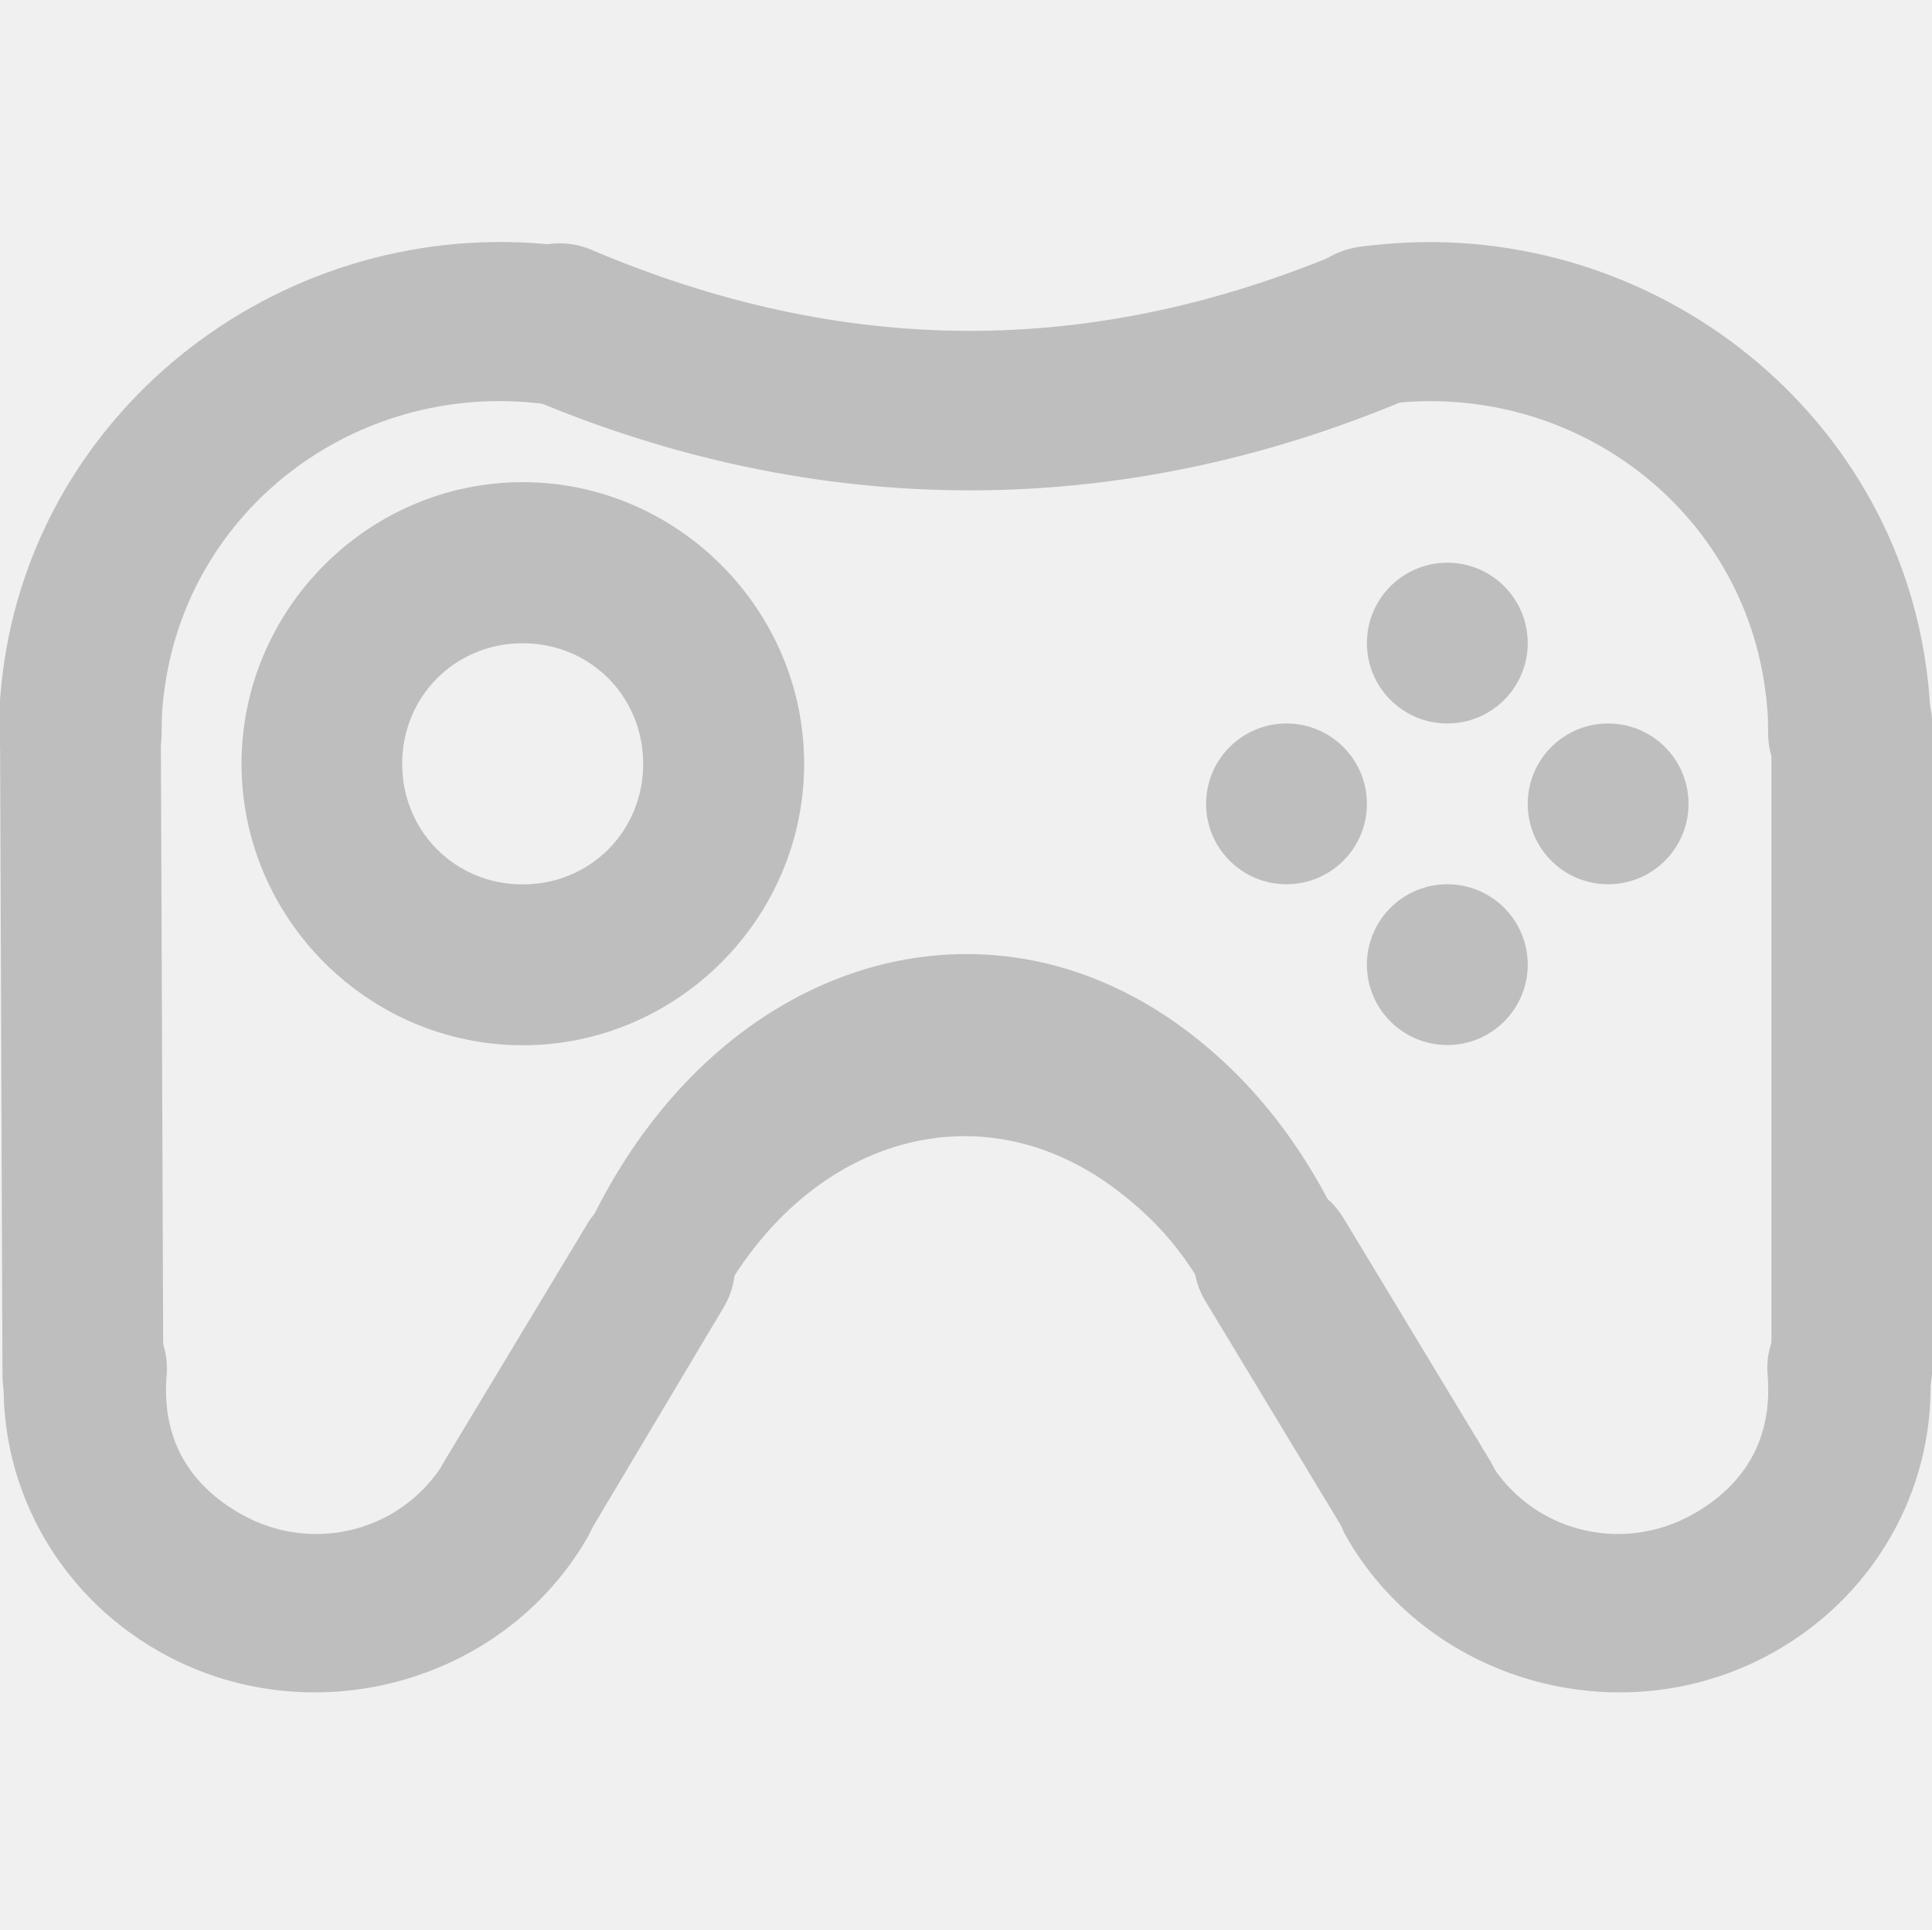
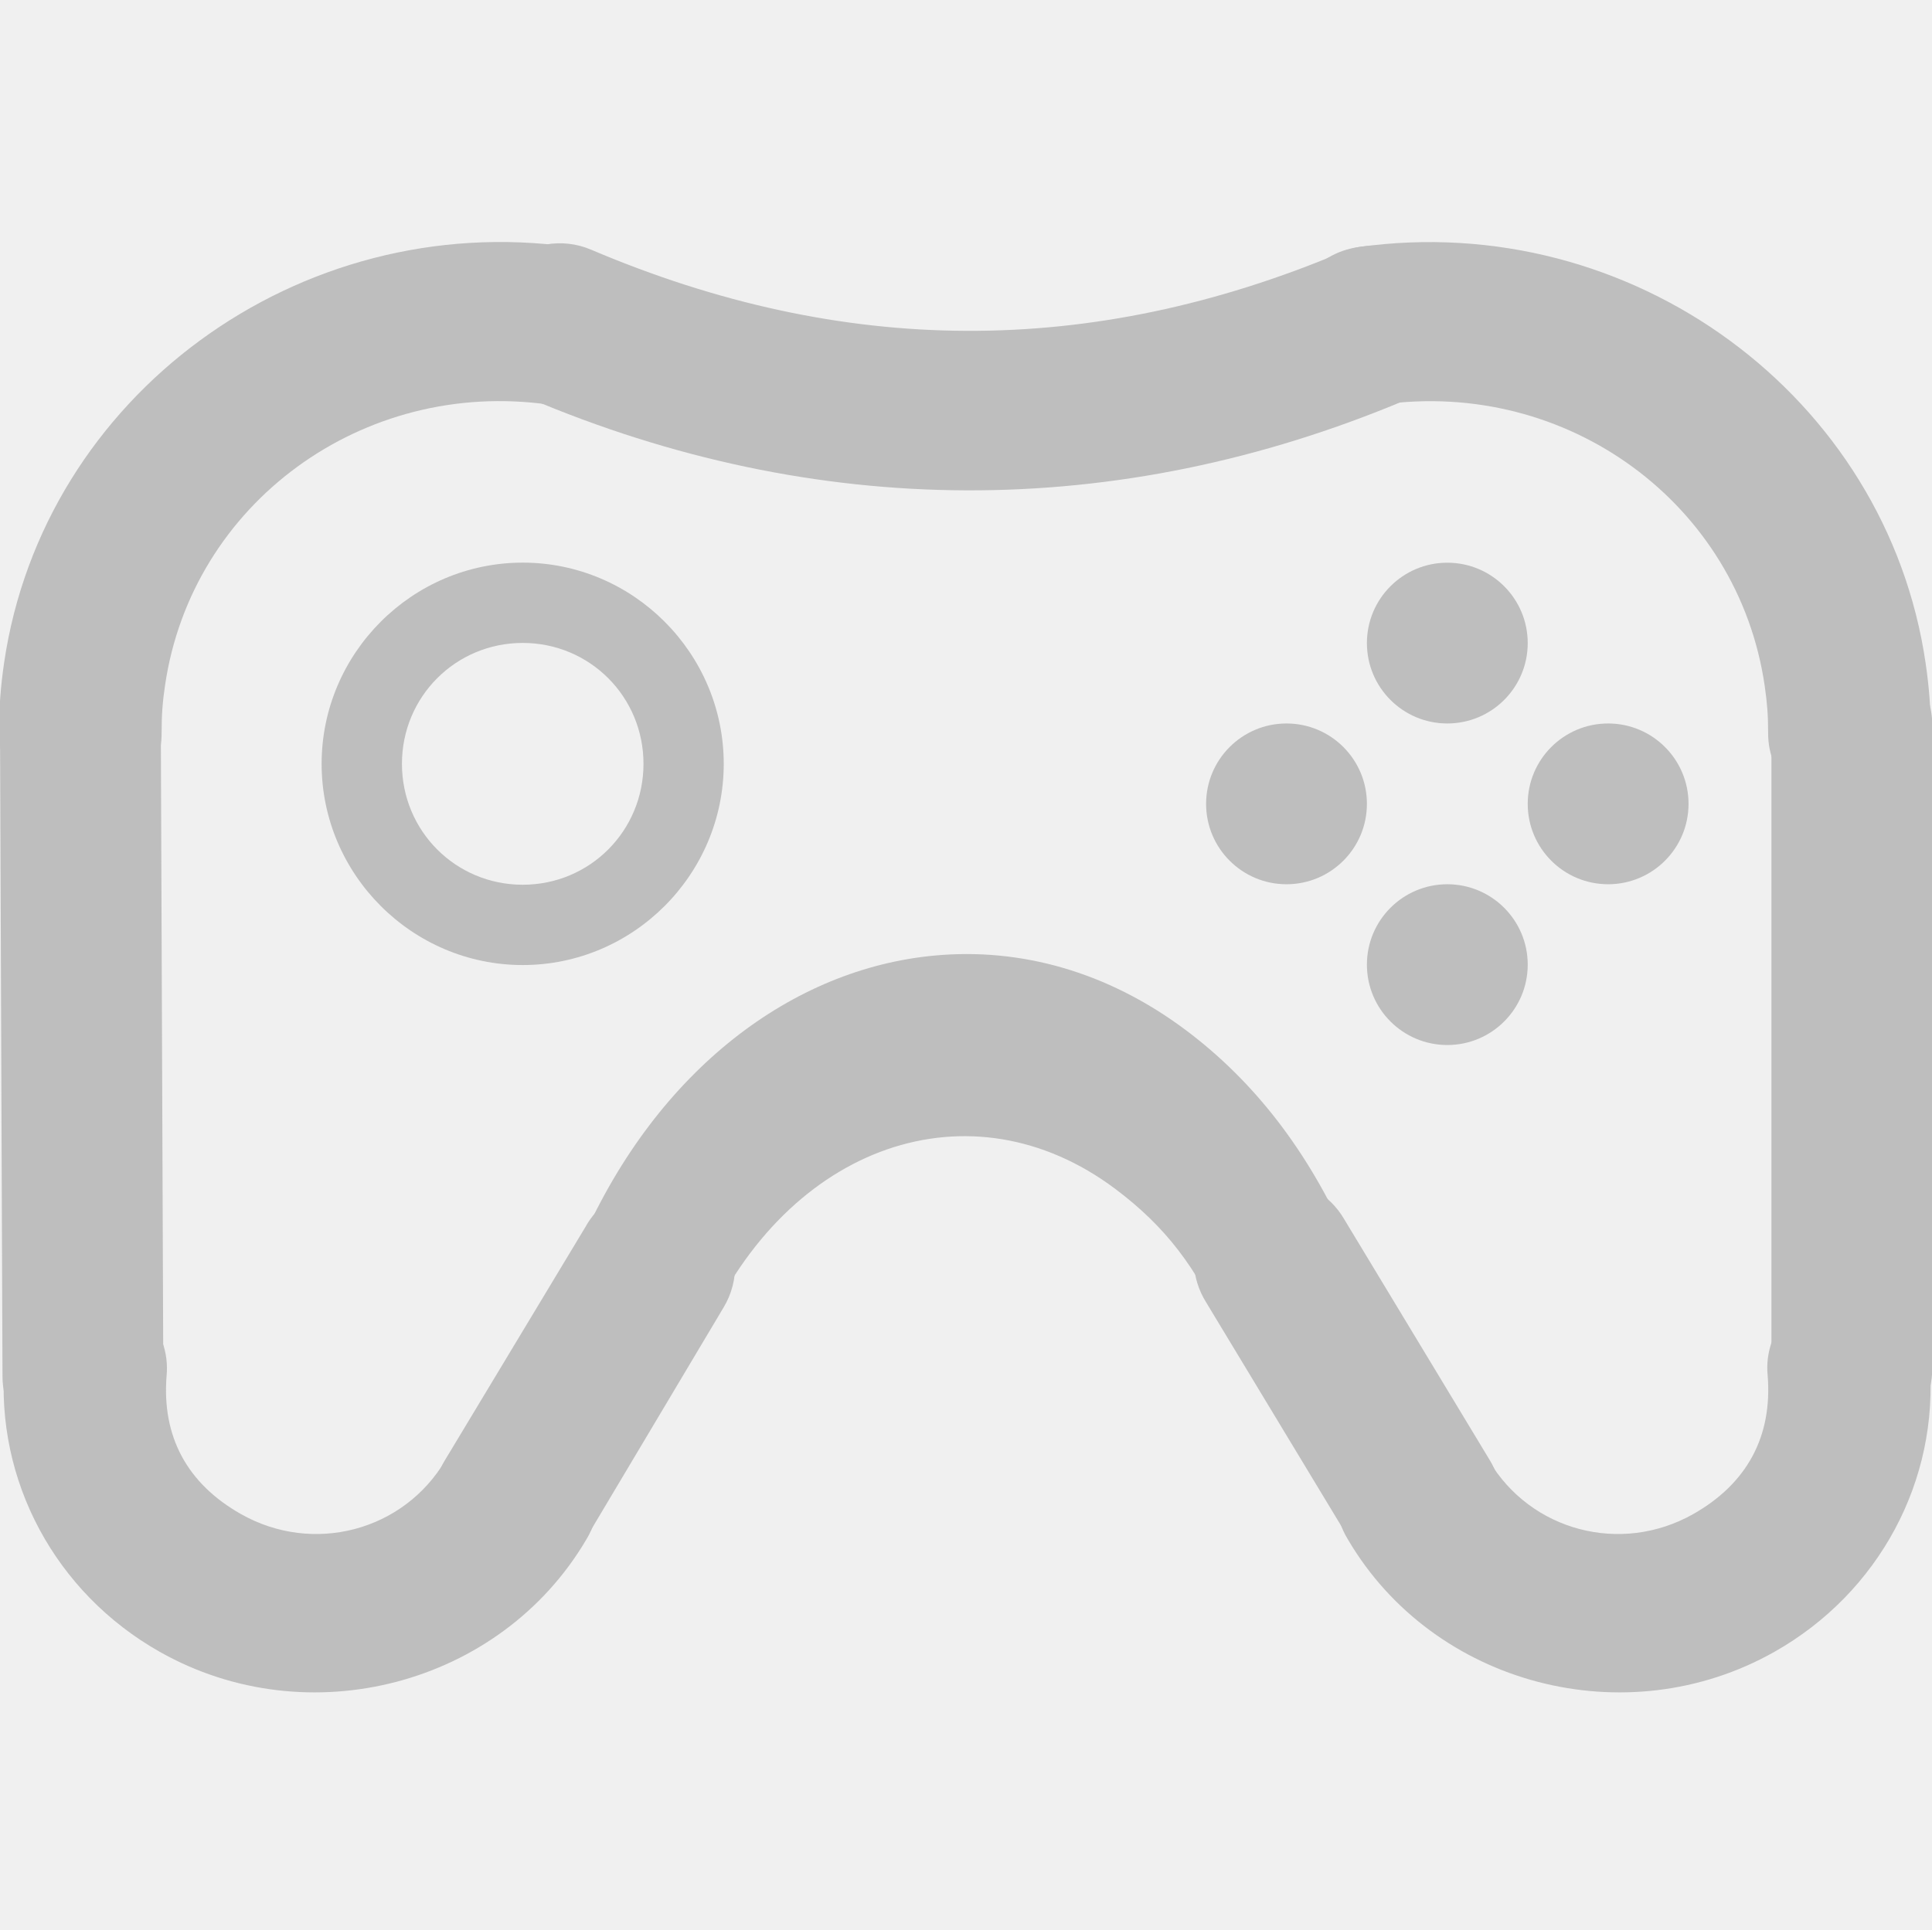
<svg xmlns="http://www.w3.org/2000/svg" version="1.0" width="24.028" height="24" id="svg7384">
  <defs id="defs7386" />
-   <g transform="translate(-298,-175)" id="layer3" />
-   <g transform="translate(-298,-175)" id="layer5" />
-   <g transform="translate(-298,-175)" id="layer7" />
-   <g transform="translate(-298,-175)" id="layer2" />
-   <g transform="translate(-298,-175)" id="layer8" />
-   <g transform="translate(-298,-1127.362)" id="layer1">
-     <rect width="24" height="24" x="298" y="1127.362" id="rect12611" style="opacity:0;fill:#ffffff;fill-opacity:1;stroke:none;display:inline" />
-     <path d="M 298.988,1137.477 C 298.719,1137.475 298.463,1137.368 298.275,1137.18 C 298.087,1136.992 297.984,1136.739 297.987,1136.476 C 297.987,1136.179 298.008,1135.901 298.051,1135.607 C 298.539,1132.284 301.714,1129.956 305.108,1130.435 C 305.661,1130.511 306.046,1131.013 305.967,1131.554 C 305.889,1132.095 305.377,1132.472 304.824,1132.395 C 302.513,1132.069 300.386,1133.622 300.053,1135.885 C 300.021,1136.1 300.01,1136.259 300.01,1136.476 C 300.013,1136.743 299.907,1136.999 299.714,1137.187 C 299.522,1137.376 299.26,1137.48 298.988,1137.477 z" id="path3579-0" style="fill:#bebebe;fill-opacity:1;stroke:none;stroke-width:8.896;stroke-linecap:round;stroke-miterlimit:4;stroke-dasharray:none;stroke-dashoffset:0;stroke-opacity:1;display:inline" />
-     <path d="M 321.012,1137.477 C 321.281,1137.475 321.537,1137.368 321.725,1137.18 C 321.913,1136.992 322.016,1136.739 322.013,1136.476 C 322.013,1136.182 321.992,1135.905 321.949,1135.614 C 321.465,1132.29 318.294,1129.96 314.899,1130.435 C 314.346,1130.511 313.962,1131.013 314.04,1131.554 C 314.118,1132.095 314.63,1132.472 315.183,1132.395 C 317.495,1132.072 319.617,1133.628 319.947,1135.892 C 319.978,1136.105 319.99,1136.261 319.99,1136.476 C 319.987,1136.743 320.093,1136.999 320.286,1137.187 C 320.478,1137.376 320.74,1137.48 321.012,1137.477 z" id="path2840-0-7" style="fill:#bebebe;fill-opacity:1;stroke:none;stroke-width:8.896;stroke-linecap:round;stroke-miterlimit:4;stroke-dasharray:none;stroke-dashoffset:0;stroke-opacity:1;display:inline" />
-     <path d="M 304.501,1140.365 C 302.58,1140.365 301.004,1138.786 301.004,1136.864 C 301.004,1134.942 302.58,1133.36 304.501,1133.36 C 306.421,1133.36 308.001,1134.942 308.001,1136.864 C 308.001,1138.786 306.421,1140.365 304.501,1140.365 z M 304.501,1138.364 C 305.339,1138.364 305.999,1137.704 305.999,1136.864 C 305.999,1136.024 305.339,1135.364 304.501,1135.364 C 303.662,1135.364 303.002,1136.024 303.002,1136.864 C 303.002,1137.704 303.662,1138.364 304.501,1138.364 z" id="path3579-2-8" style="fill:#bebebe;fill-opacity:1;stroke:none;stroke-width:18.382;stroke-linecap:round;stroke-miterlimit:4;stroke-dasharray:none;stroke-dashoffset:0;stroke-opacity:1;display:inline" />
-     <path d="M -2.828,179.439 A 22.981,22.981 0 1 1 -48.79,179.439 A 22.981,22.981 0 1 1 -2.828,179.439 z" transform="matrix(4.351419e-2,0,0,-4.351411e-2,317.1231,1147.17)" id="path3579-2-3-5-6" style="fill:#bebebe;fill-opacity:1;stroke:none;display:inline" />
-     <path d="M 321.026,1143.39 C 321.545,1143.408 321.965,1143.808 321.998,1144.315 C 322.118,1145.779 321.368,1147.176 320.069,1147.91 C 318.223,1148.954 315.832,1148.326 314.767,1146.518 C 314.575,1146.211 314.569,1145.827 314.749,1145.515 C 314.93,1145.202 315.27,1145.01 315.637,1145.013 C 316.003,1145.015 316.34,1145.212 316.516,1145.528 C 317.035,1146.408 318.159,1146.705 319.058,1146.197 C 319.729,1145.817 320.045,1145.229 319.984,1144.472 C 319.956,1144.189 320.055,1143.907 320.255,1143.7 C 320.454,1143.493 320.735,1143.38 321.026,1143.39 z" id="path3727-4" style="fill:#bebebe;fill-opacity:1;stroke:none;stroke-width:16.174;stroke-linecap:round;stroke-miterlimit:4;stroke-dasharray:none;stroke-dashoffset:0;stroke-opacity:1;display:inline" />
-     <path d="M 309.623,1139.249 C 307.861,1139.412 306.184,1140.663 305.239,1142.789 C 304.996,1143.333 305.139,1144.031 305.559,1144.346 C 305.979,1144.662 306.516,1144.475 306.759,1143.93 C 307.796,1141.597 310.074,1140.805 311.871,1142.152 C 312.491,1142.618 312.882,1143.125 313.24,1143.93 C 313.483,1144.475 314.02,1144.662 314.44,1144.346 C 314.86,1144.031 315.003,1143.333 314.76,1142.789 C 314.269,1141.683 313.602,1140.817 312.75,1140.178 C 311.768,1139.442 310.68,1139.15 309.623,1139.249 z" id="path3731-0" style="fill:#bebebe;fill-opacity:1;stroke:none;stroke-width:8.732;stroke-linecap:round;stroke-miterlimit:4;stroke-dasharray:none;stroke-dashoffset:0;stroke-opacity:1;display:inline" />
-     <path d="M 299.029,1143.394 C 298.51,1143.412 298.09,1143.812 298.057,1144.319 C 297.939,1145.781 298.689,1147.177 299.986,1147.91 C 301.832,1148.954 304.223,1148.326 305.289,1146.518 C 305.48,1146.211 305.487,1145.827 305.306,1145.515 C 305.125,1145.202 304.786,1145.01 304.419,1145.013 C 304.052,1145.015 303.715,1145.212 303.539,1145.528 C 303.02,1146.408 301.896,1146.705 300.997,1146.197 C 300.327,1145.818 300.011,1145.232 300.072,1144.476 C 300.099,1144.193 300,1143.911 299.801,1143.704 C 299.601,1143.497 299.32,1143.384 299.029,1143.394 z" id="path3737-8" style="fill:#bebebe;fill-opacity:1;stroke:none;stroke-width:16.174;stroke-linecap:round;stroke-miterlimit:4;stroke-dasharray:none;stroke-dashoffset:0;stroke-opacity:1;display:inline" />
-     <path d="M -2.828,179.439 A 22.981,22.981 0 1 1 -48.79,179.439 A 22.981,22.981 0 1 1 -2.828,179.439 z" transform="matrix(4.351419e-2,0,0,-4.351411e-2,319.1231,1145.17)" id="path3579-2-3-5-6-6" style="fill:#bebebe;fill-opacity:1;stroke:none;display:inline" />
-     <path d="M -2.828,179.439 A 22.981,22.981 0 1 1 -48.79,179.439 A 22.981,22.981 0 1 1 -2.828,179.439 z" transform="matrix(4.351419e-2,0,0,-4.351411e-2,317.1231,1143.17)" id="path3579-2-3-5-6-3" style="fill:#bebebe;fill-opacity:1;stroke:none;display:inline" />
-     <path d="M -2.828,179.439 A 22.981,22.981 0 1 1 -48.79,179.439 A 22.981,22.981 0 1 1 -2.828,179.439 z" transform="matrix(4.351419e-2,0,0,-4.351411e-2,315.1231,1145.17)" id="path3579-2-3-5-6-9" style="fill:#bebebe;fill-opacity:1;stroke:none;display:inline" />
-     <path d="M 320.812,1135.406 C 320.347,1135.511 320.02,1135.929 320.031,1136.406 L 320.031,1144.375 C 320.026,1144.736 320.216,1145.071 320.527,1145.253 C 320.839,1145.435 321.224,1145.435 321.535,1145.253 C 321.847,1145.071 322.036,1144.736 322.031,1144.375 L 322.031,1136.406 C 322.039,1136.098 321.904,1135.804 321.666,1135.609 C 321.428,1135.414 321.113,1135.339 320.812,1135.406 z" id="path8613" style="fill:#bebebe;fill-opacity:1;stroke:none;stroke-width:2;stroke-linecap:round;stroke-linejoin:miter;marker:none;stroke-miterlimit:4;stroke-dasharray:none;stroke-dashoffset:0;stroke-opacity:1;visibility:visible;display:inline;overflow:visible;enable-background:accumulate" />
-     <path d="M 313.812,1142.031 C 313.455,1142.043 313.131,1142.246 312.964,1142.562 C 312.796,1142.878 312.81,1143.259 313,1143.562 L 314.812,1146.562 C 315.097,1147.037 315.713,1147.191 316.188,1146.906 C 316.662,1146.621 316.816,1146.006 316.531,1145.531 L 314.719,1142.531 C 314.533,1142.209 314.184,1142.016 313.812,1142.031 z" id="path8615" style="fill:#bebebe;fill-opacity:1;stroke:none;stroke-width:2;stroke-linecap:round;stroke-linejoin:miter;marker:none;stroke-miterlimit:4;stroke-dasharray:none;stroke-dashoffset:0;stroke-opacity:1;visibility:visible;display:inline;overflow:visible;enable-background:accumulate" />
-     <path d="M 305.969,1142.125 C 305.677,1142.181 305.425,1142.364 305.281,1142.625 L 303.531,1145.531 C 303.246,1146.006 303.4,1146.621 303.875,1146.906 C 304.35,1147.191 304.965,1147.037 305.25,1146.562 L 307,1143.625 C 307.202,1143.289 307.189,1142.866 306.967,1142.543 C 306.745,1142.22 306.355,1142.057 305.969,1142.125 z" id="path8617" style="fill:#bebebe;fill-opacity:1;stroke:none;stroke-width:2;stroke-linecap:round;stroke-linejoin:round;marker:none;stroke-miterlimit:4;stroke-dasharray:none;stroke-dashoffset:0;stroke-opacity:1;visibility:visible;display:inline;overflow:visible;enable-background:accumulate" />
-     <path d="M 298.875,1135.344 C 298.36,1135.408 297.98,1135.856 298,1136.375 L 298.031,1144.469 C 298.026,1144.829 298.216,1145.165 298.527,1145.347 C 298.839,1145.528 299.224,1145.528 299.535,1145.347 C 299.847,1145.165 300.036,1144.829 300.031,1144.469 L 300,1136.375 C 300.011,1136.081 299.893,1135.797 299.676,1135.599 C 299.46,1135.4 299.167,1135.307 298.875,1135.344 z" id="path8619" style="fill:#bebebe;fill-opacity:1;stroke:none;stroke-width:2;stroke-linecap:round;stroke-linejoin:miter;marker:none;stroke-miterlimit:4;stroke-dasharray:none;stroke-dashoffset:0;stroke-opacity:1;visibility:visible;display:inline;overflow:visible;enable-background:accumulate" />
-     <path d="M 304.787,1130.404 C 304.35,1130.48 304.015,1130.835 303.964,1131.276 C 303.914,1131.716 304.16,1132.138 304.568,1132.311 C 308.146,1133.832 311.89,1133.849 315.474,1132.342 C 315.983,1132.126 316.221,1131.538 316.006,1131.029 C 315.79,1130.52 315.202,1130.282 314.693,1130.498 C 311.553,1131.819 308.484,1131.8 305.349,1130.467 C 305.172,1130.392 304.976,1130.37 304.787,1130.404 z" id="path7553" style="fill:#bebebe;fill-opacity:1;stroke:none;stroke-width:2;stroke-linecap:round;stroke-linejoin:round;marker:none;stroke-miterlimit:4;stroke-dasharray:none;stroke-dashoffset:0;stroke-opacity:1;visibility:visible;display:inline;overflow:visible;enable-background:accumulate" />
+   <g transform="translate(-298,-174)" id="layer3" />
+   <g transform="translate(-298,-174)" id="layer5" />
+   <g transform="translate(-298,-174)" id="layer7" />
+   <g transform="translate(-298,-174)" id="layer2" />
+   <g transform="translate(-298,-174)" id="layer8" />
+   <g transform="translate(-298,-1126.362)" id="layer1">
+     <rect width="24" height="24" x="298" y="1126.362" id="rect12611" style="opacity:0;fill:#ffffff;fill-opacity:1;stroke:none;display:inline" />
+     <path d="M 298.988,1136.477 C 298.719,1136.475 298.463,1136.368 298.275,1136.18 C 298.087,1135.992 297.984,1135.739 297.987,1135.476 C 297.987,1135.179 298.008,1134.901 298.051,1134.607 C 298.539,1131.284 301.714,1128.956 305.108,1129.435 C 305.661,1129.511 306.046,1130.013 305.967,1130.554 C 305.889,1131.095 305.377,1131.472 304.824,1131.395 C 302.513,1131.069 300.386,1132.622 300.053,1134.885 C 300.021,1135.1 300.01,1135.259 300.01,1135.476 C 300.013,1135.743 299.907,1135.999 299.714,1136.187 C 299.522,1136.376 299.26,1136.48 298.988,1136.477 z" id="path3579-0" style="fill:#bebebe;fill-opacity:1;stroke:none;stroke-width:8.896;stroke-linecap:round;stroke-miterlimit:4;stroke-dasharray:none;stroke-dashoffset:0;stroke-opacity:1;display:inline" />
+     <path d="M 321.012,1136.477 C 321.281,1136.475 321.537,1136.368 321.725,1136.18 C 321.913,1135.992 322.016,1135.739 322.013,1135.476 C 322.013,1135.182 321.992,1134.905 321.949,1134.614 C 321.465,1131.29 318.294,1128.96 314.899,1129.435 C 314.346,1129.511 313.962,1130.013 314.04,1130.554 C 314.118,1131.095 314.63,1131.472 315.183,1131.395 C 317.495,1131.072 319.617,1132.628 319.947,1134.892 C 319.978,1135.105 319.99,1135.261 319.99,1135.476 C 319.987,1135.743 320.093,1135.999 320.286,1136.187 C 320.478,1136.376 320.74,1136.48 321.012,1136.477 z" id="path2840-0-7" style="fill:#bebebe;fill-opacity:1;stroke:none;stroke-width:8.896;stroke-linecap:round;stroke-miterlimit:4;stroke-dasharray:none;stroke-dashoffset:0;stroke-opacity:1;display:inline" />
+     <path d="M 304.501,1138.367 C 303.126,1138.367 302,1137.241 302,1135.864 C 302,1134.488 303.126,1133.361 304.501,1133.361 C 305.876,1133.361 307.001,1134.488 307.001,1135.864 C 307.001,1137.241 305.876,1138.367 304.501,1138.367 z M 304.501,1137.368 C 305.335,1137.368 306.003,1136.699 306.003,1135.864 C 306.003,1135.029 305.335,1134.36 304.501,1134.36 C 303.667,1134.36 302.999,1135.029 302.999,1135.864 C 302.999,1136.699 303.667,1137.368 304.501,1137.368 z" id="path3579-2-8" style="fill:#bebebe;fill-opacity:1;stroke:none;stroke-width:11.478;stroke-linecap:round;stroke-miterlimit:4;stroke-dasharray:none;stroke-dashoffset:0;stroke-opacity:1;display:inline" />
+     <path d="M -2.828,179.439 A 22.981,22.981 0 1 1 -48.79,179.439 A 22.981,22.981 0 1 1 -2.828,179.439 z" transform="matrix(4.351419e-2,0,0,-4.351411e-2,317.1231,1146.17)" id="path3579-2-3-5-6" style="fill:#bebebe;fill-opacity:1;stroke:none;display:inline" />
+     <path d="M 321.026,1142.39 C 321.545,1142.408 321.965,1142.808 321.998,1143.315 C 322.118,1144.779 321.368,1146.176 320.069,1146.91 C 318.223,1147.954 315.832,1147.326 314.767,1145.518 C 314.575,1145.211 314.569,1144.827 314.749,1144.515 C 314.93,1144.202 315.27,1144.01 315.637,1144.013 C 316.003,1144.015 316.34,1144.212 316.516,1144.528 C 317.035,1145.408 318.159,1145.705 319.058,1145.197 C 319.729,1144.817 320.045,1144.229 319.984,1143.472 C 319.956,1143.189 320.055,1142.907 320.255,1142.7 C 320.454,1142.493 320.735,1142.38 321.026,1142.39 z" id="path3727-4" style="fill:#bebebe;fill-opacity:1;stroke:none;stroke-width:16.174;stroke-linecap:round;stroke-miterlimit:4;stroke-dasharray:none;stroke-dashoffset:0;stroke-opacity:1;display:inline" />
+     <path d="M 309.623,1138.249 C 307.861,1138.412 306.184,1139.663 305.239,1141.789 C 304.996,1142.333 305.139,1143.031 305.559,1143.346 C 305.979,1143.662 306.516,1143.475 306.759,1142.93 C 307.796,1140.597 310.074,1139.805 311.871,1141.152 C 312.491,1141.618 312.882,1142.125 313.24,1142.93 C 313.483,1143.475 314.02,1143.662 314.44,1143.346 C 314.86,1143.031 315.003,1142.333 314.76,1141.789 C 314.269,1140.683 313.602,1139.817 312.75,1139.178 C 311.768,1138.442 310.68,1138.15 309.623,1138.249 z" id="path3731-0" style="fill:#bebebe;fill-opacity:1;stroke:none;stroke-width:8.732;stroke-linecap:round;stroke-miterlimit:4;stroke-dasharray:none;stroke-dashoffset:0;stroke-opacity:1;display:inline" />
+     <path d="M 299.029,1142.394 C 298.51,1142.412 298.09,1142.812 298.057,1143.319 C 297.939,1144.781 298.689,1146.177 299.986,1146.91 C 301.832,1147.954 304.223,1147.326 305.289,1145.518 C 305.48,1145.211 305.487,1144.827 305.306,1144.515 C 305.125,1144.202 304.786,1144.01 304.419,1144.013 C 304.052,1144.015 303.715,1144.212 303.539,1144.528 C 303.02,1145.408 301.896,1145.705 300.997,1145.197 C 300.327,1144.818 300.011,1144.232 300.072,1143.476 C 300.099,1143.193 300,1142.911 299.801,1142.704 C 299.601,1142.497 299.32,1142.384 299.029,1142.394 z" id="path3737-8" style="fill:#bebebe;fill-opacity:1;stroke:none;stroke-width:16.174;stroke-linecap:round;stroke-miterlimit:4;stroke-dasharray:none;stroke-dashoffset:0;stroke-opacity:1;display:inline" />
+     <path d="M -2.828,179.439 A 22.981,22.981 0 1 1 -48.79,179.439 A 22.981,22.981 0 1 1 -2.828,179.439 z" transform="matrix(4.351419e-2,0,0,-4.351411e-2,319.1231,1144.17)" id="path3579-2-3-5-6-6" style="fill:#bebebe;fill-opacity:1;stroke:none;display:inline" />
+     <path d="M -2.828,179.439 A 22.981,22.981 0 1 1 -48.79,179.439 A 22.981,22.981 0 1 1 -2.828,179.439 z" transform="matrix(4.351419e-2,0,0,-4.351411e-2,317.1231,1142.17)" id="path3579-2-3-5-6-3" style="fill:#bebebe;fill-opacity:1;stroke:none;display:inline" />
+     <path d="M -2.828,179.439 A 22.981,22.981 0 1 1 -48.79,179.439 A 22.981,22.981 0 1 1 -2.828,179.439 z" transform="matrix(4.351419e-2,0,0,-4.351411e-2,315.1231,1144.17)" id="path3579-2-3-5-6-9" style="fill:#bebebe;fill-opacity:1;stroke:none;display:inline" />
+     <path d="M 320.812,1134.406 C 320.347,1134.511 320.02,1134.929 320.031,1135.406 L 320.031,1143.375 C 320.026,1143.736 320.216,1144.071 320.527,1144.253 C 320.839,1144.435 321.224,1144.435 321.535,1144.253 C 321.847,1144.071 322.036,1143.736 322.031,1143.375 L 322.031,1135.406 C 322.039,1135.098 321.904,1134.804 321.666,1134.609 C 321.428,1134.414 321.113,1134.339 320.812,1134.406 L 320.812,1134.406 z" id="path8613" style="fill:#bebebe;fill-opacity:1;stroke:none;stroke-width:2;stroke-linecap:round;stroke-linejoin:miter;marker:none;stroke-miterlimit:4;stroke-dasharray:none;stroke-dashoffset:0;stroke-opacity:1;visibility:visible;display:inline;overflow:visible;enable-background:accumulate" />
+     <path d="M 313.812,1141.031 C 313.455,1141.043 313.131,1141.246 312.964,1141.562 C 312.796,1141.878 312.81,1142.259 313,1142.562 L 314.812,1145.562 C 315.097,1146.037 315.713,1146.191 316.188,1145.906 C 316.662,1145.621 316.816,1145.006 316.531,1144.531 L 314.719,1141.531 C 314.533,1141.209 314.184,1141.016 313.812,1141.031 L 313.812,1141.031 z" id="path8615" style="fill:#bebebe;fill-opacity:1;stroke:none;stroke-width:2;stroke-linecap:round;stroke-linejoin:miter;marker:none;stroke-miterlimit:4;stroke-dasharray:none;stroke-dashoffset:0;stroke-opacity:1;visibility:visible;display:inline;overflow:visible;enable-background:accumulate" />
+     <path d="M 305.969,1141.125 C 305.677,1141.181 305.425,1141.364 305.281,1141.625 L 303.531,1144.531 C 303.246,1145.006 303.4,1145.621 303.875,1145.906 C 304.35,1146.191 304.965,1146.037 305.25,1145.562 L 307,1142.625 C 307.202,1142.289 307.189,1141.866 306.967,1141.543 C 306.745,1141.22 306.355,1141.057 305.969,1141.125 L 305.969,1141.125 z" id="path8617" style="fill:#bebebe;fill-opacity:1;stroke:none;stroke-width:2;stroke-linecap:round;stroke-linejoin:round;marker:none;stroke-miterlimit:4;stroke-dasharray:none;stroke-dashoffset:0;stroke-opacity:1;visibility:visible;display:inline;overflow:visible;enable-background:accumulate" />
+     <path d="M 298.875,1134.344 C 298.36,1134.408 297.98,1134.856 298,1135.375 L 298.031,1143.469 C 298.026,1143.829 298.216,1144.165 298.527,1144.347 C 298.839,1144.528 299.224,1144.528 299.535,1144.347 C 299.847,1144.165 300.036,1143.829 300.031,1143.469 L 300,1135.375 C 300.011,1135.081 299.893,1134.797 299.676,1134.599 C 299.46,1134.4 299.167,1134.307 298.875,1134.344 z" id="path8619" style="fill:#bebebe;fill-opacity:1;stroke:none;stroke-width:2;stroke-linecap:round;stroke-linejoin:miter;marker:none;stroke-miterlimit:4;stroke-dasharray:none;stroke-dashoffset:0;stroke-opacity:1;visibility:visible;display:inline;overflow:visible;enable-background:accumulate" />
+     <path d="M 304.787,1129.404 C 304.35,1129.48 304.015,1129.835 303.964,1130.276 C 303.914,1130.716 304.16,1131.138 304.568,1131.311 C 308.146,1132.832 311.89,1132.849 315.474,1131.342 C 315.983,1131.126 316.221,1130.538 316.006,1130.029 C 315.79,1129.52 315.202,1129.282 314.693,1129.498 C 311.553,1130.819 308.484,1130.8 305.349,1129.467 C 305.172,1129.392 304.976,1129.37 304.787,1129.404 z" id="path7553" style="fill:#bebebe;fill-opacity:1;stroke:none;stroke-width:2;stroke-linecap:round;stroke-linejoin:round;marker:none;stroke-miterlimit:4;stroke-dasharray:none;stroke-dashoffset:0;stroke-opacity:1;visibility:visible;display:inline;overflow:visible;enable-background:accumulate" />
  </g>
-   <g transform="translate(-298,-175)" id="layer4" />
-   <g transform="translate(-298,-175)" id="layer9" />
-   <g transform="translate(-298,-175)" id="layer6" />
+   <g transform="translate(-298,-174)" id="layer4" />
+   <g transform="translate(-298,-174)" id="layer9" />
+   <g transform="translate(-298,-174)" id="layer6" />
</svg>
